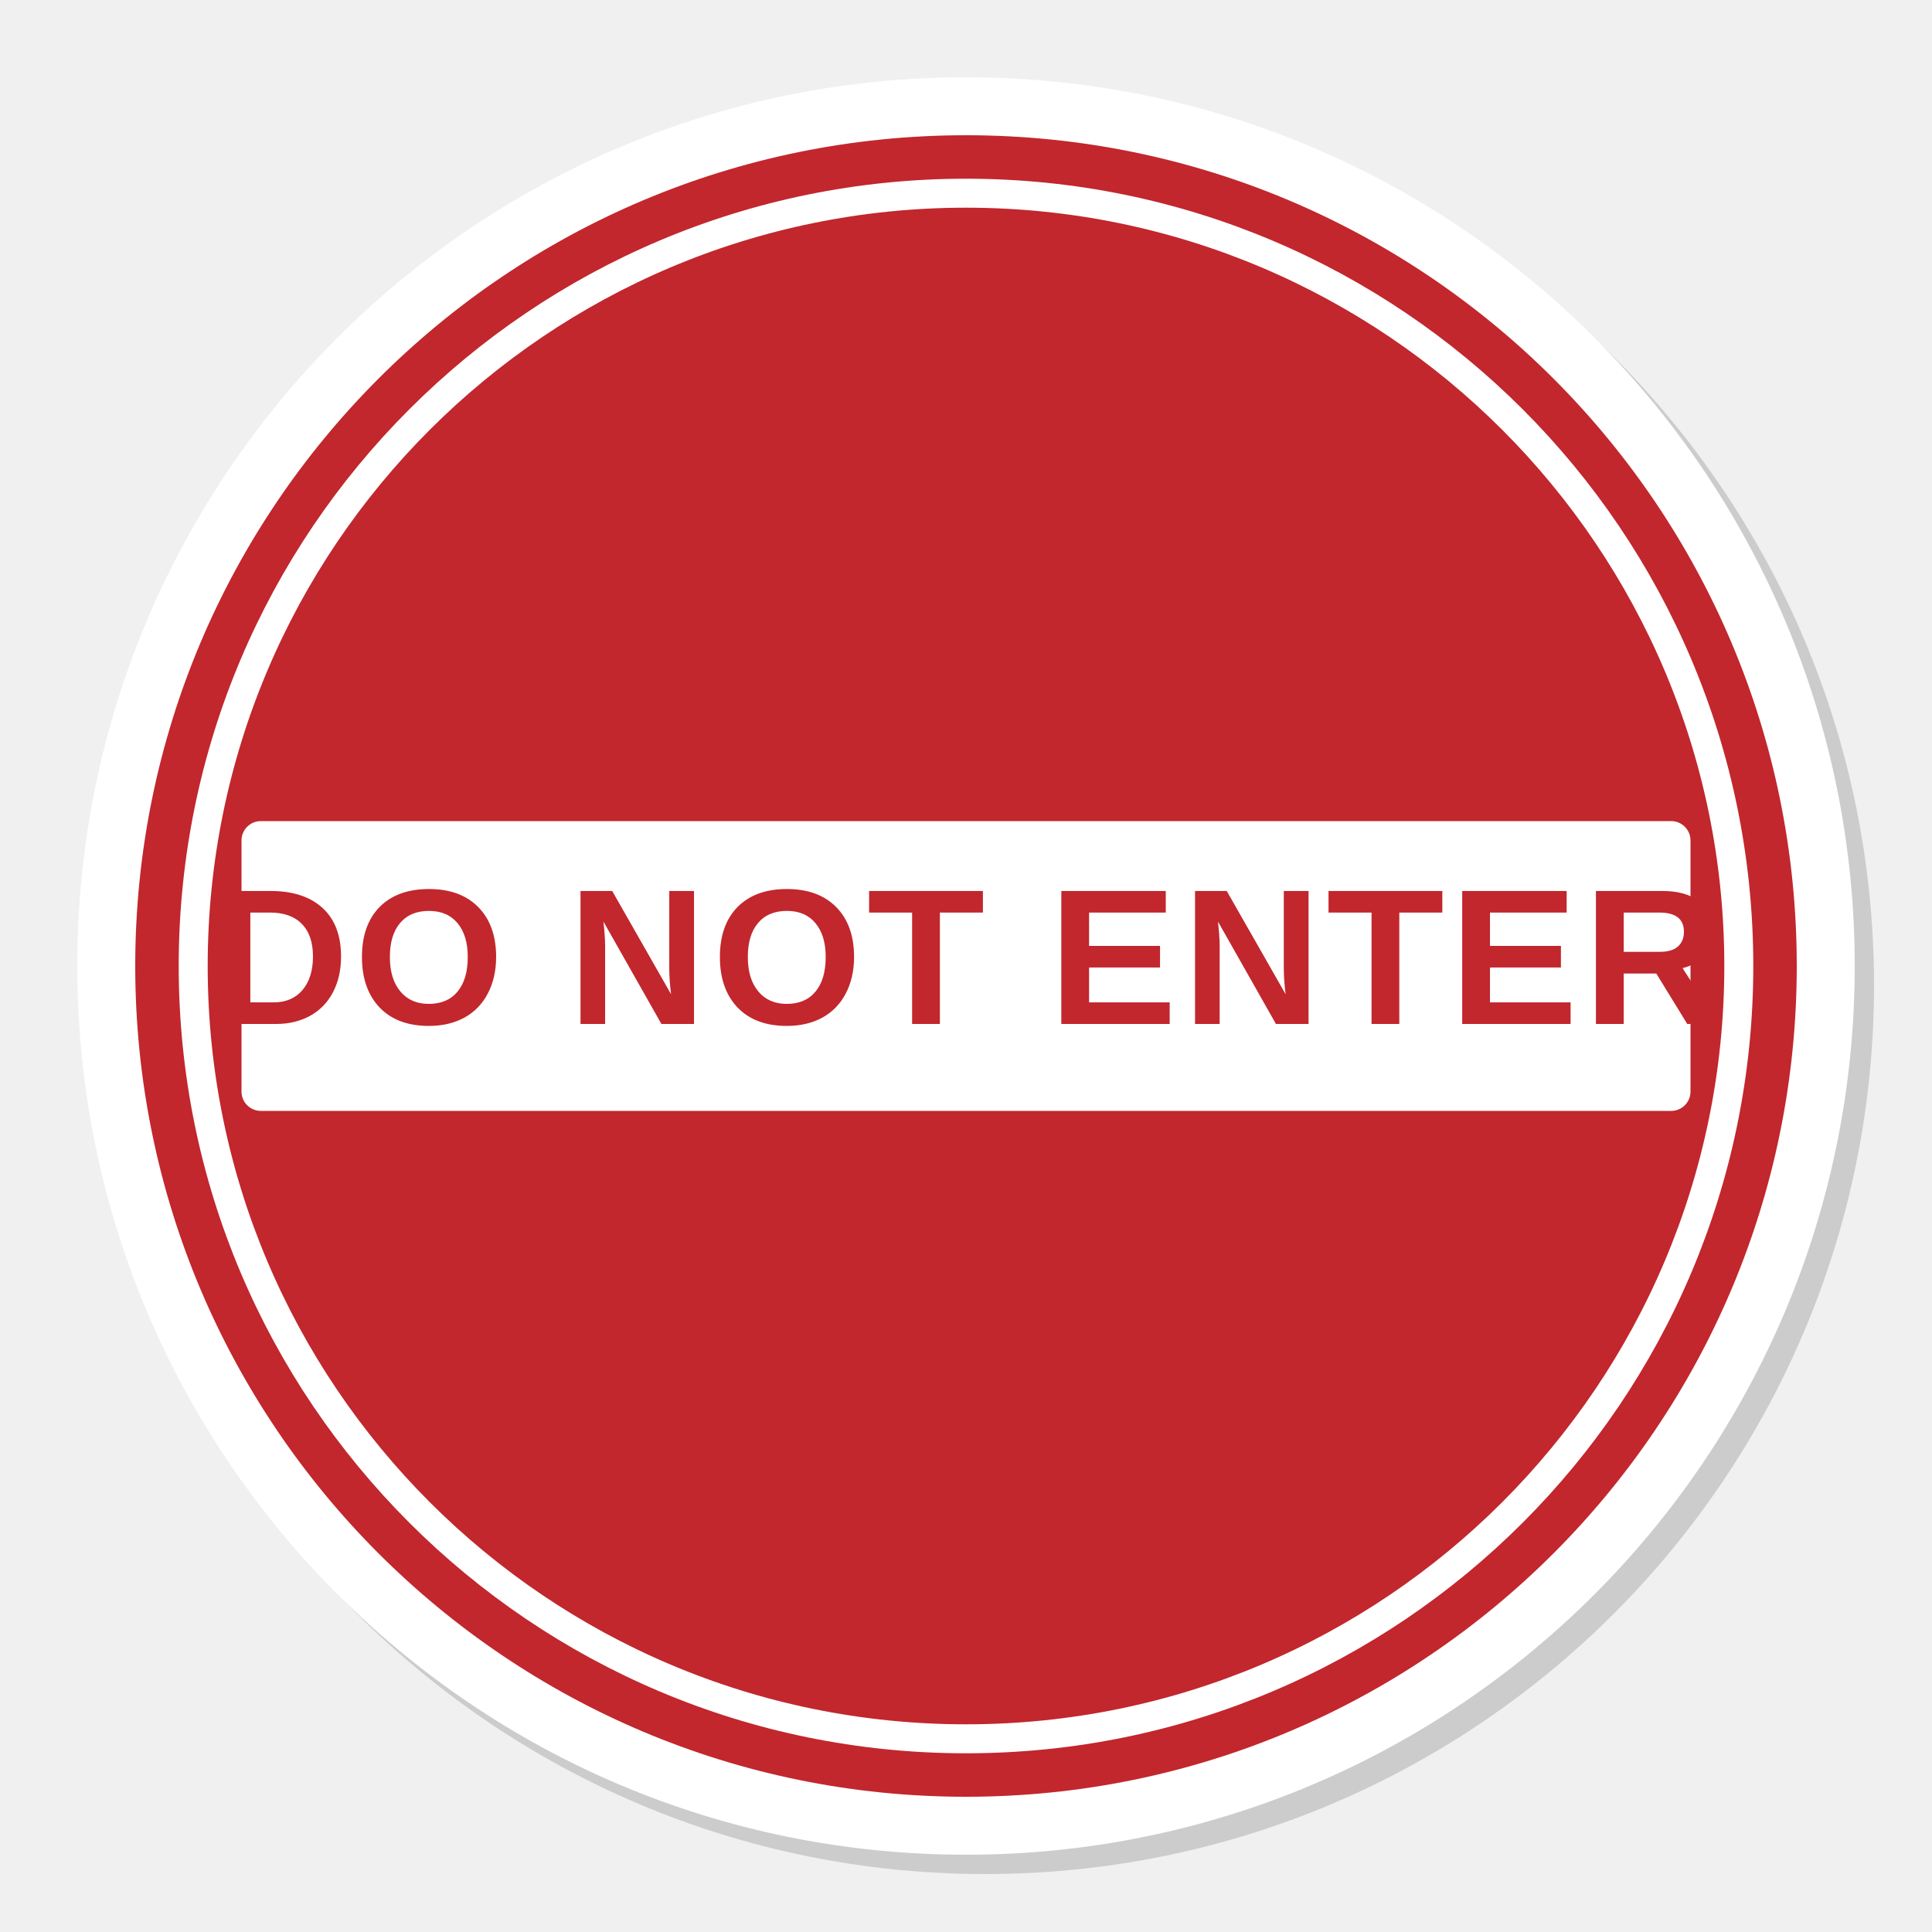
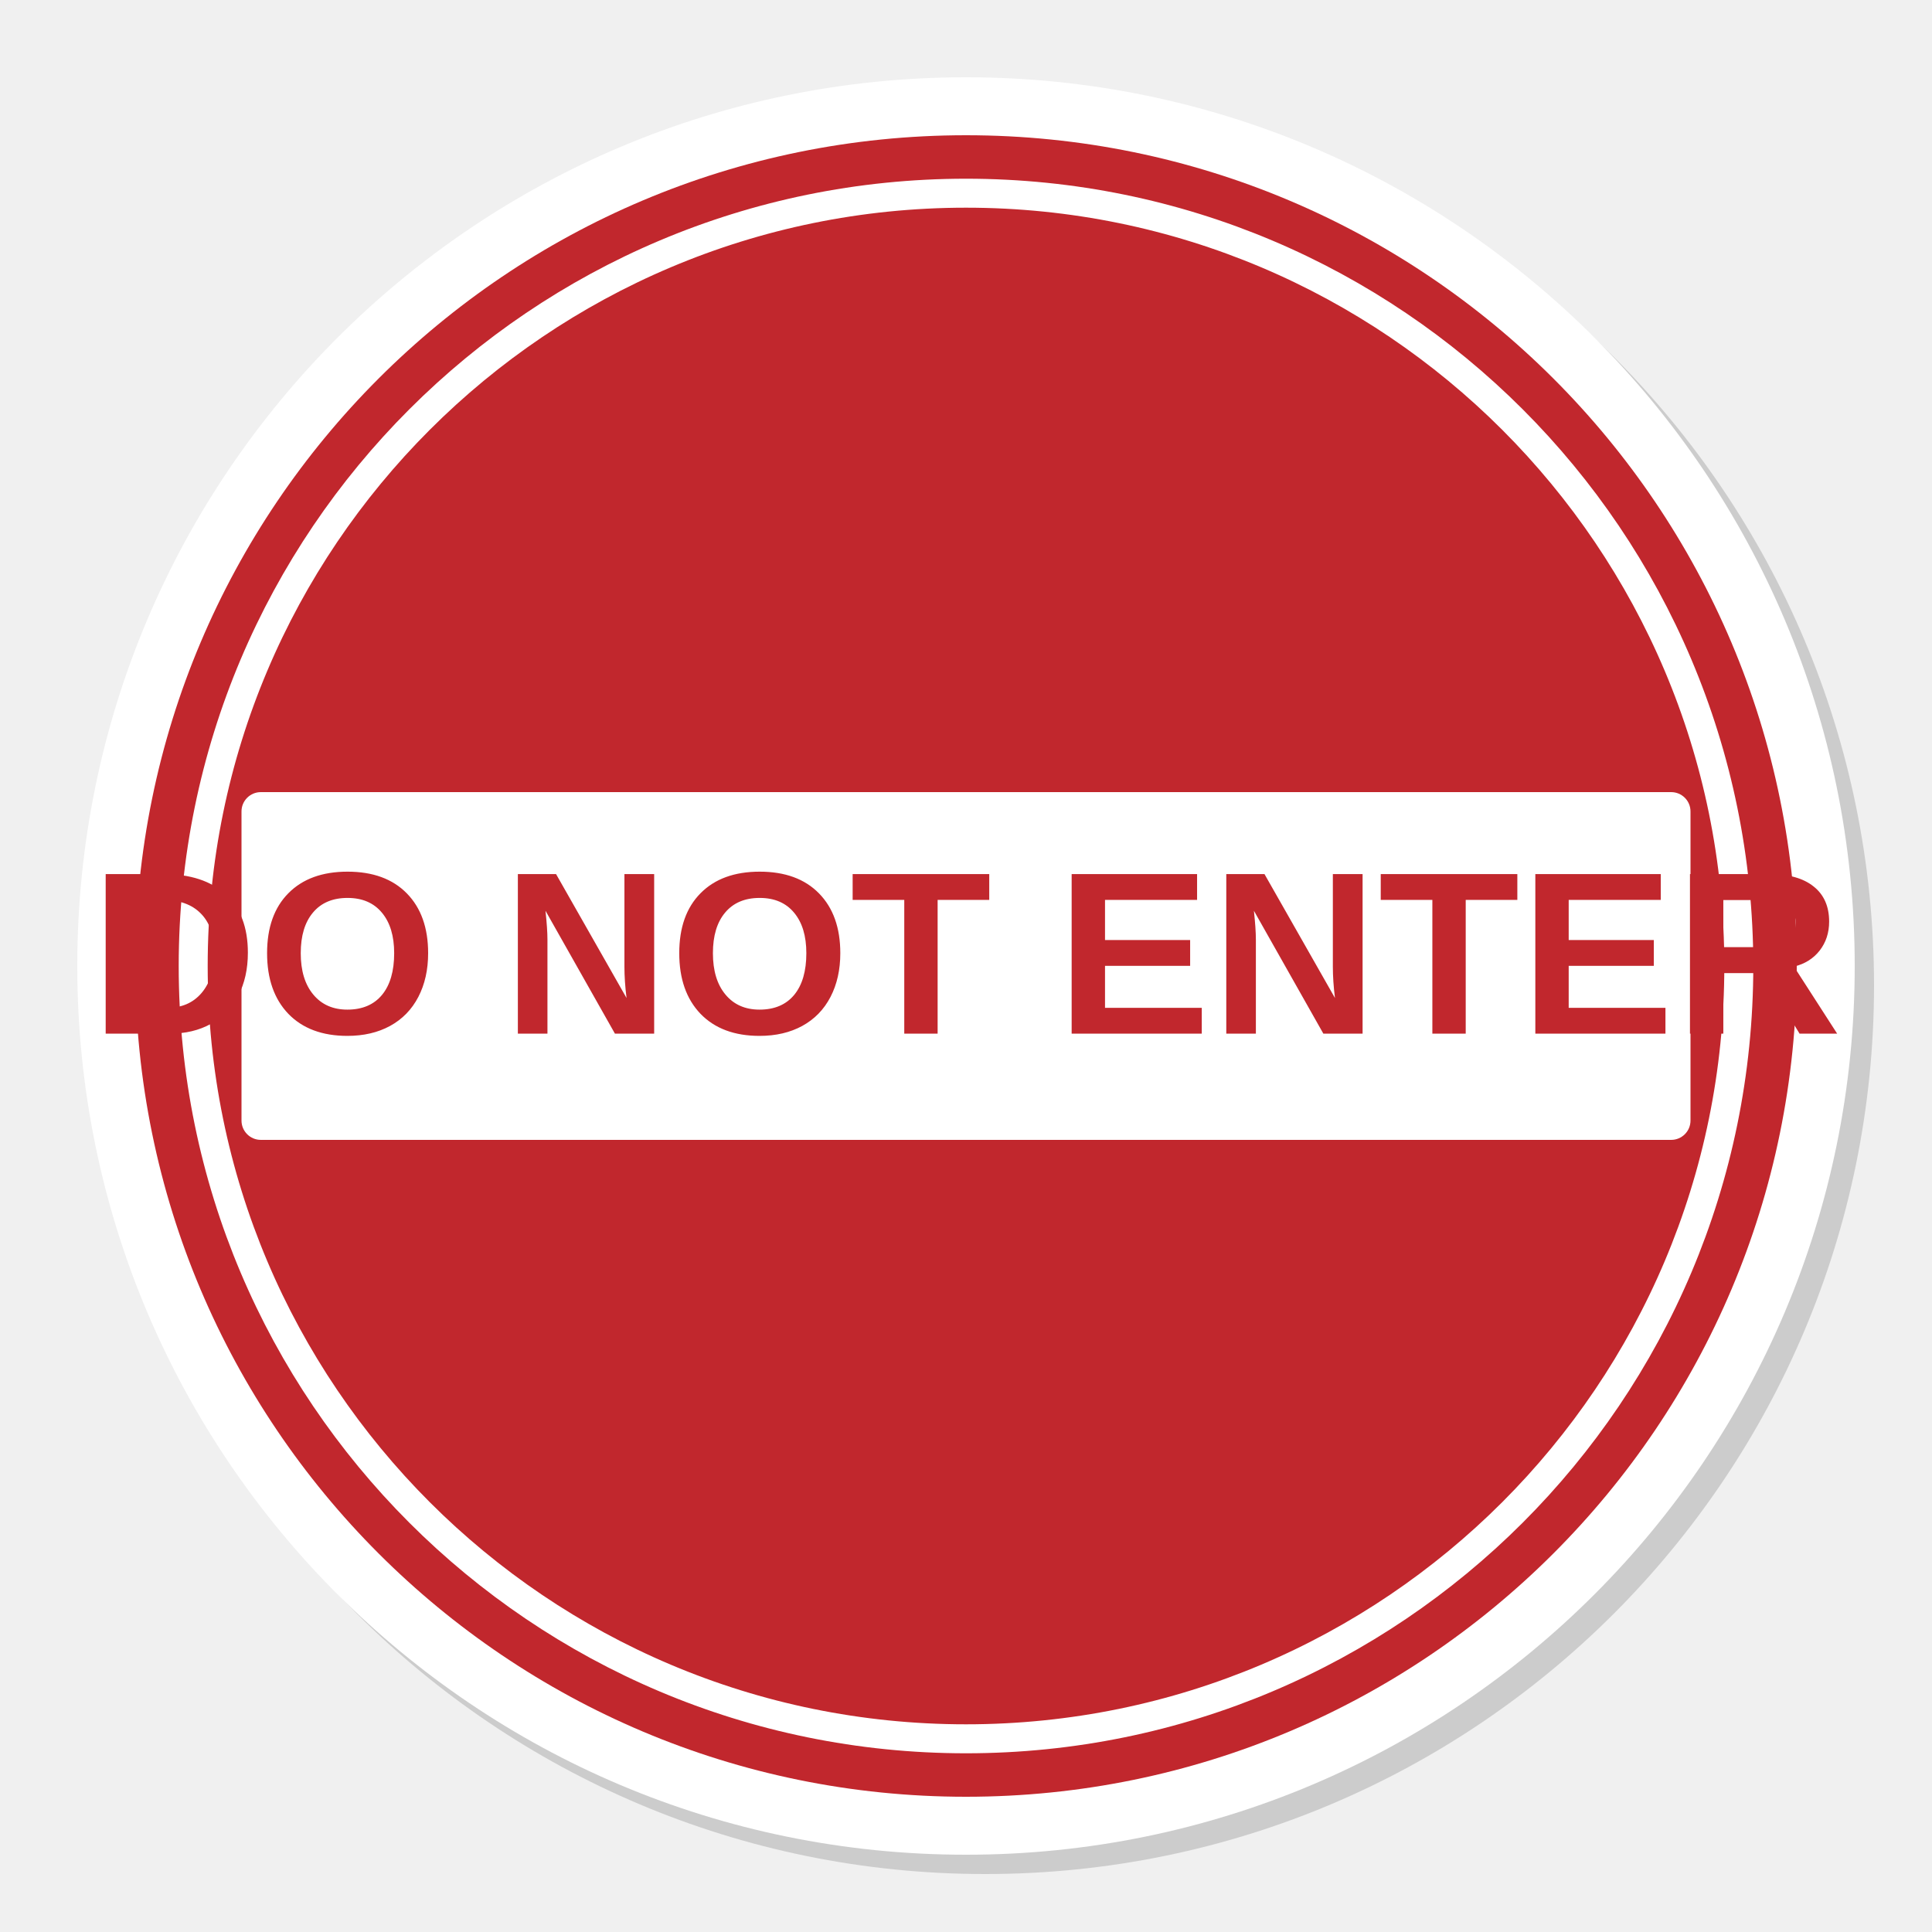
<svg xmlns="http://www.w3.org/2000/svg" viewBox="0 0 200 200" width="200" height="200" role="img" aria-label="MUTCD R5-1 DO NOT ENTER Sign">
  <circle cx="100" cy="100" r="92" fill="#000000" opacity="0.15" transform="translate(2,2)" />
  <circle cx="100" cy="100" r="92" fill="#FFFFFF" />
  <circle cx="100" cy="100" r="86" fill="#C1272D" />
  <circle cx="100" cy="100" r="80" fill="none" stroke="#FFFFFF" stroke-width="3" />
-   <rect x="25" y="85" width="150" height="30" rx="2" fill="#FFFFFF" />
-   <text x="100" y="106" font-family="Arial, Helvetica, sans-serif" font-size="20" font-weight="900" fill="#C1272D" text-anchor="middle" letter-spacing="0.5">DO NOT ENTER</text>
+   <rect x="25" y="82" width="150" height="36" rx="2" fill="#FFFFFF" />
+   <text x="100" y="107" font-family="Arial, Helvetica, sans-serif" font-size="24" font-weight="900" fill="#C1272D" text-anchor="middle" letter-spacing="0">DO NOT ENTER</text>
</svg>
